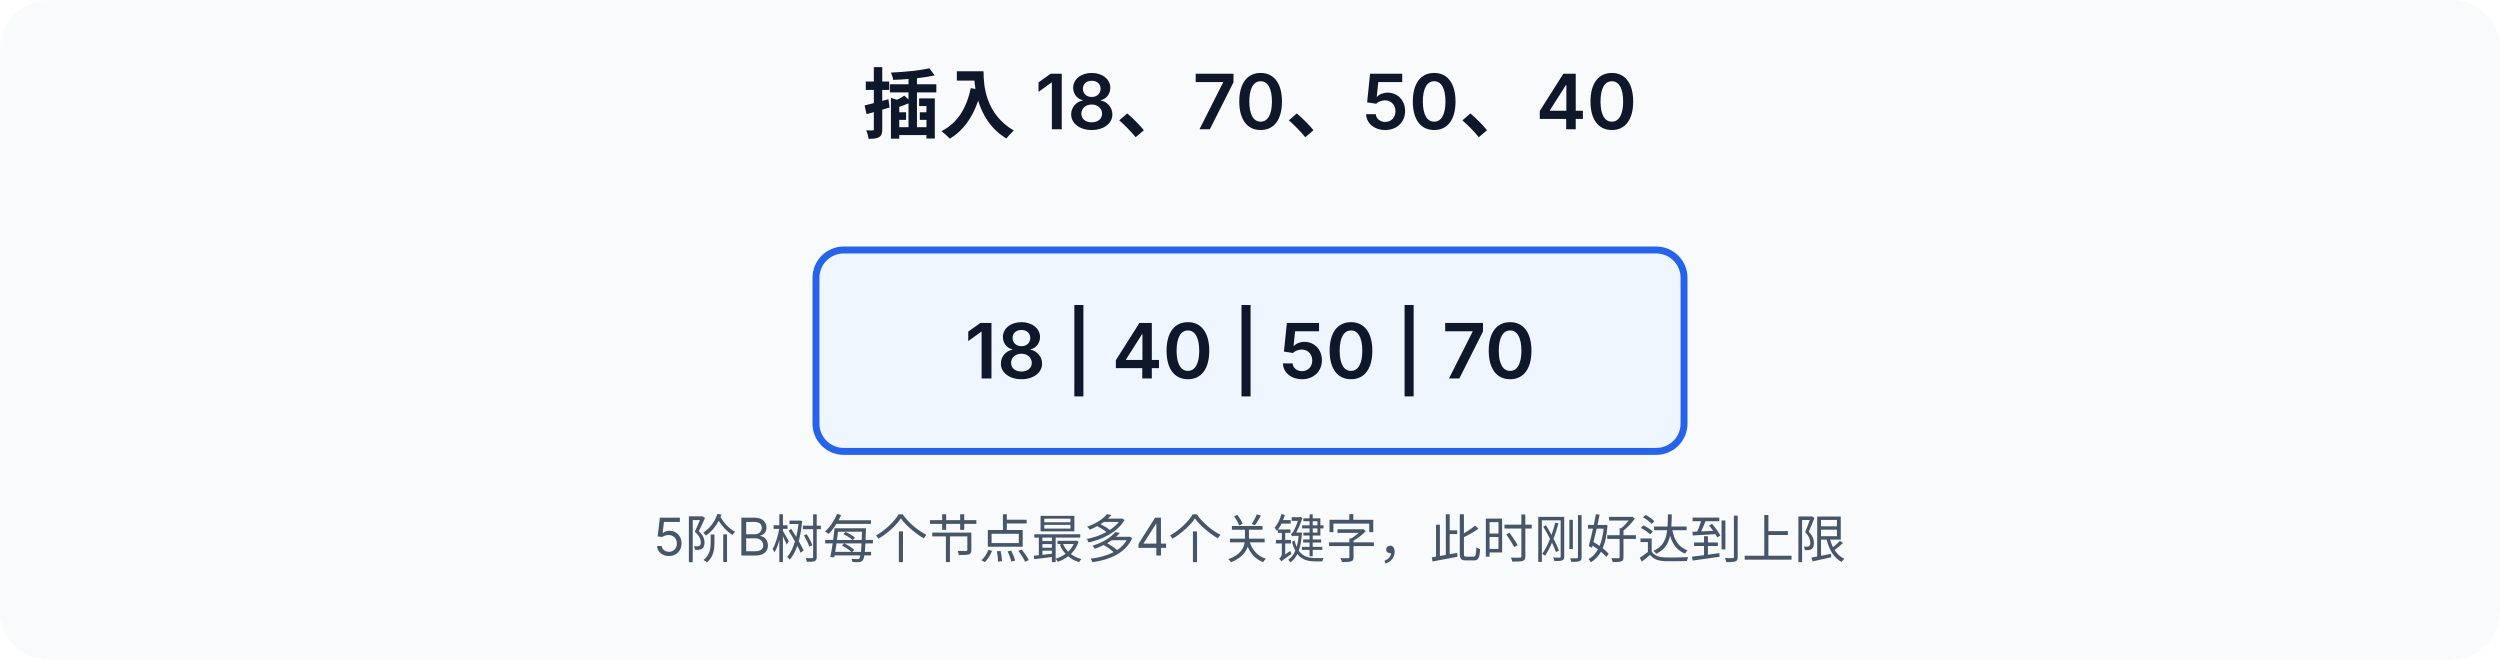
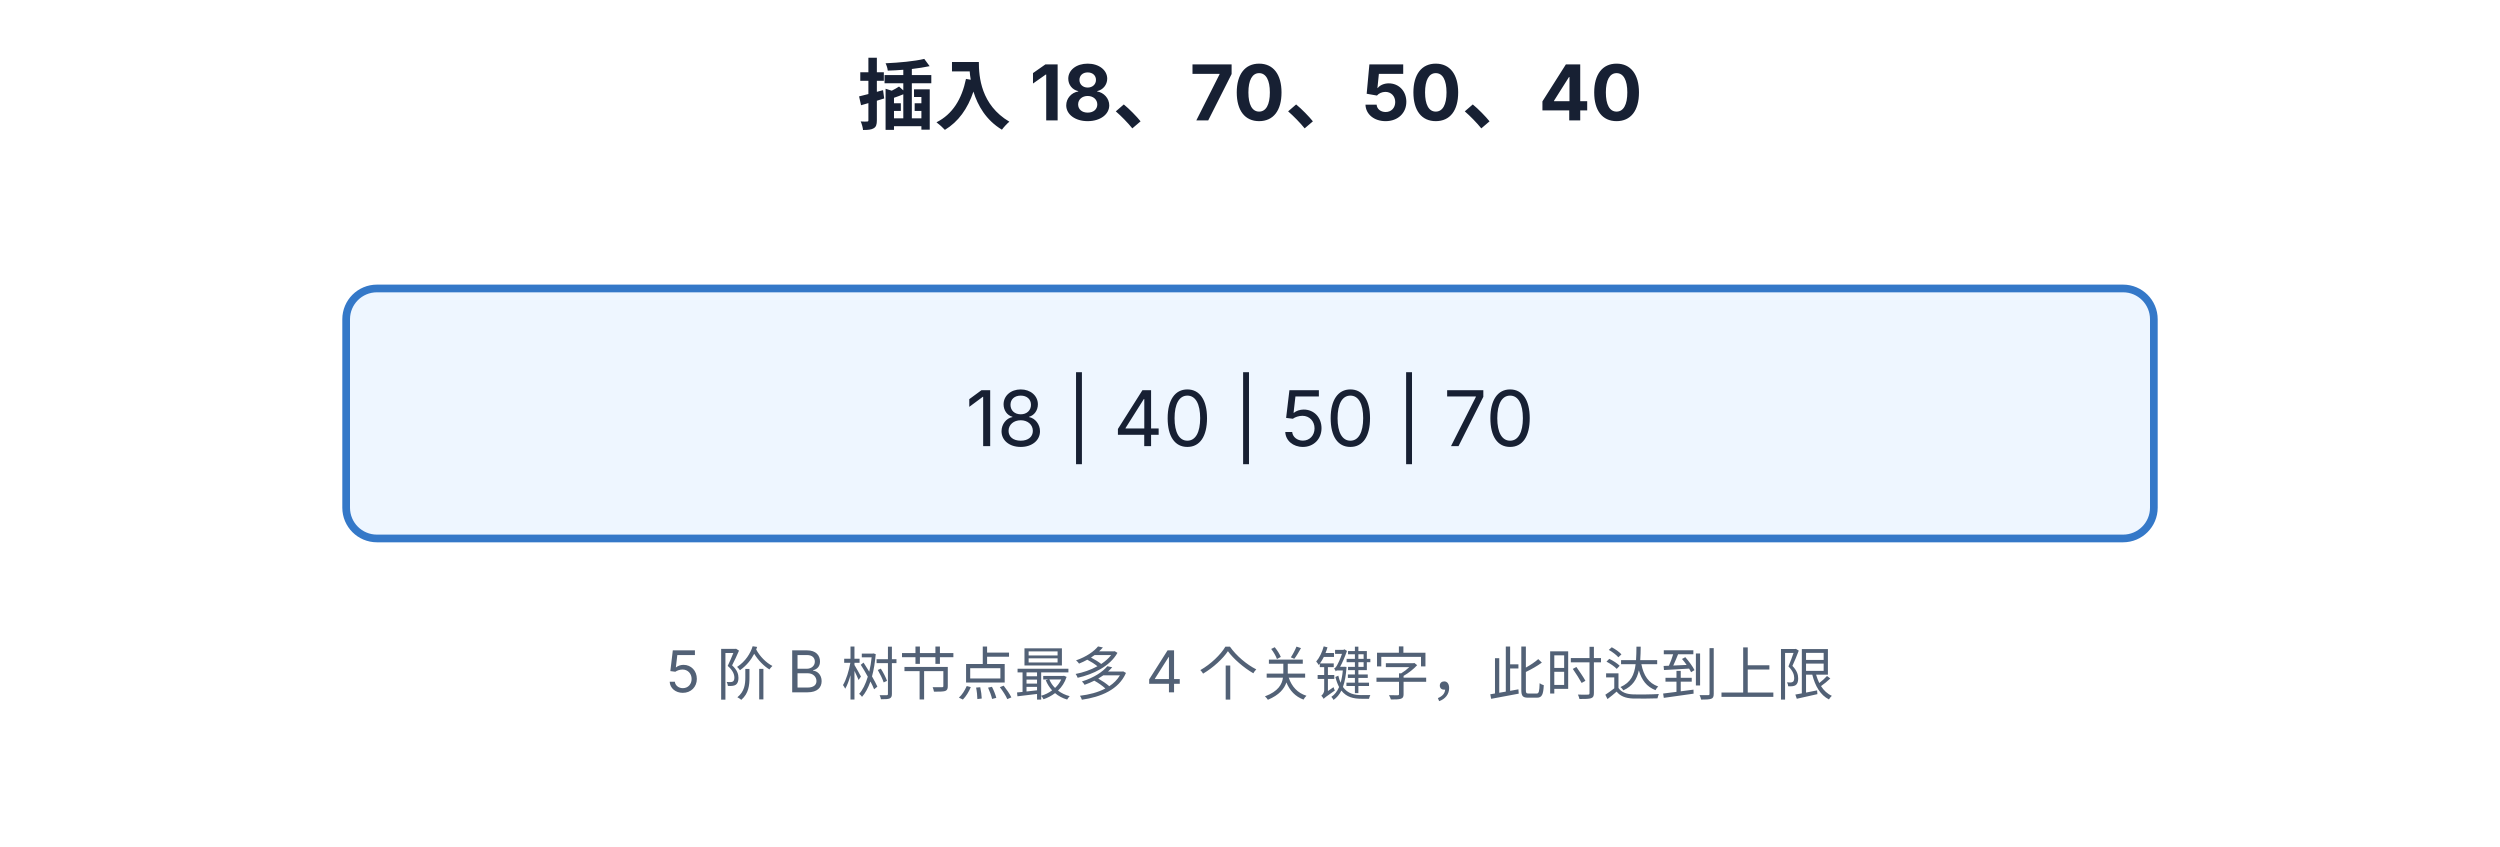
- <svg xmlns="http://www.w3.org/2000/svg" width="720" height="190" viewBox="0 0 720 190" role="img" aria-labelledby="title desc">
-   <defs>
-     <style>
-       .bg{fill:#f8fafc}.node{fill:#eff6ff;stroke:#2563eb;stroke-width:2}.text{font:600 22px -apple-system,BlinkMacSystemFont,"Segoe UI",sans-serif;fill:#0f172a}.hint{font:15px -apple-system,BlinkMacSystemFont,"Segoe UI",sans-serif;fill:#475569}
-     </style>
-   </defs>
-   <rect class="bg" width="720" height="190" rx="14" />
-   <text x="360" y="38" text-anchor="middle" class="text">插入 18、70、50、40</text>
-   <rect class="node" x="235" y="72" width="250" height="58" rx="8" />
-   <text x="360" y="109" text-anchor="middle" class="text">18 | 40 | 50 | 70</text>
-   <text x="360" y="160" text-anchor="middle" class="hint">5阶B树每个节点最多4个关键字，此时刚好达到上限</text>
+ <svg xmlns="http://www.w3.org/2000/svg" width="650" height="220" viewBox="0 0 650 220">
+   <style>text{font-family:-apple-system,BlinkMacSystemFont,"Segoe UI","PingFang SC",sans-serif;fill:#172033}.n{fill:#eef6ff;stroke:#3478c8;stroke-width:2;rx:8}.t{font-size:20px;text-anchor:middle}.s{font-size:15px;text-anchor:middle;fill:#526176}</style>
+   <text x="325" y="32" class="t" font-weight="700">插入 18、70、50、40</text>
+   <rect x="90" y="75" width="470" height="65" class="n" />
+   <text x="325" y="116" class="t">18 | 40 | 50 | 70</text>
+   <text x="325" y="180" class="s">5 阶 B 树节点最多 4 个关键字，此时达到上限</text>
</svg>
